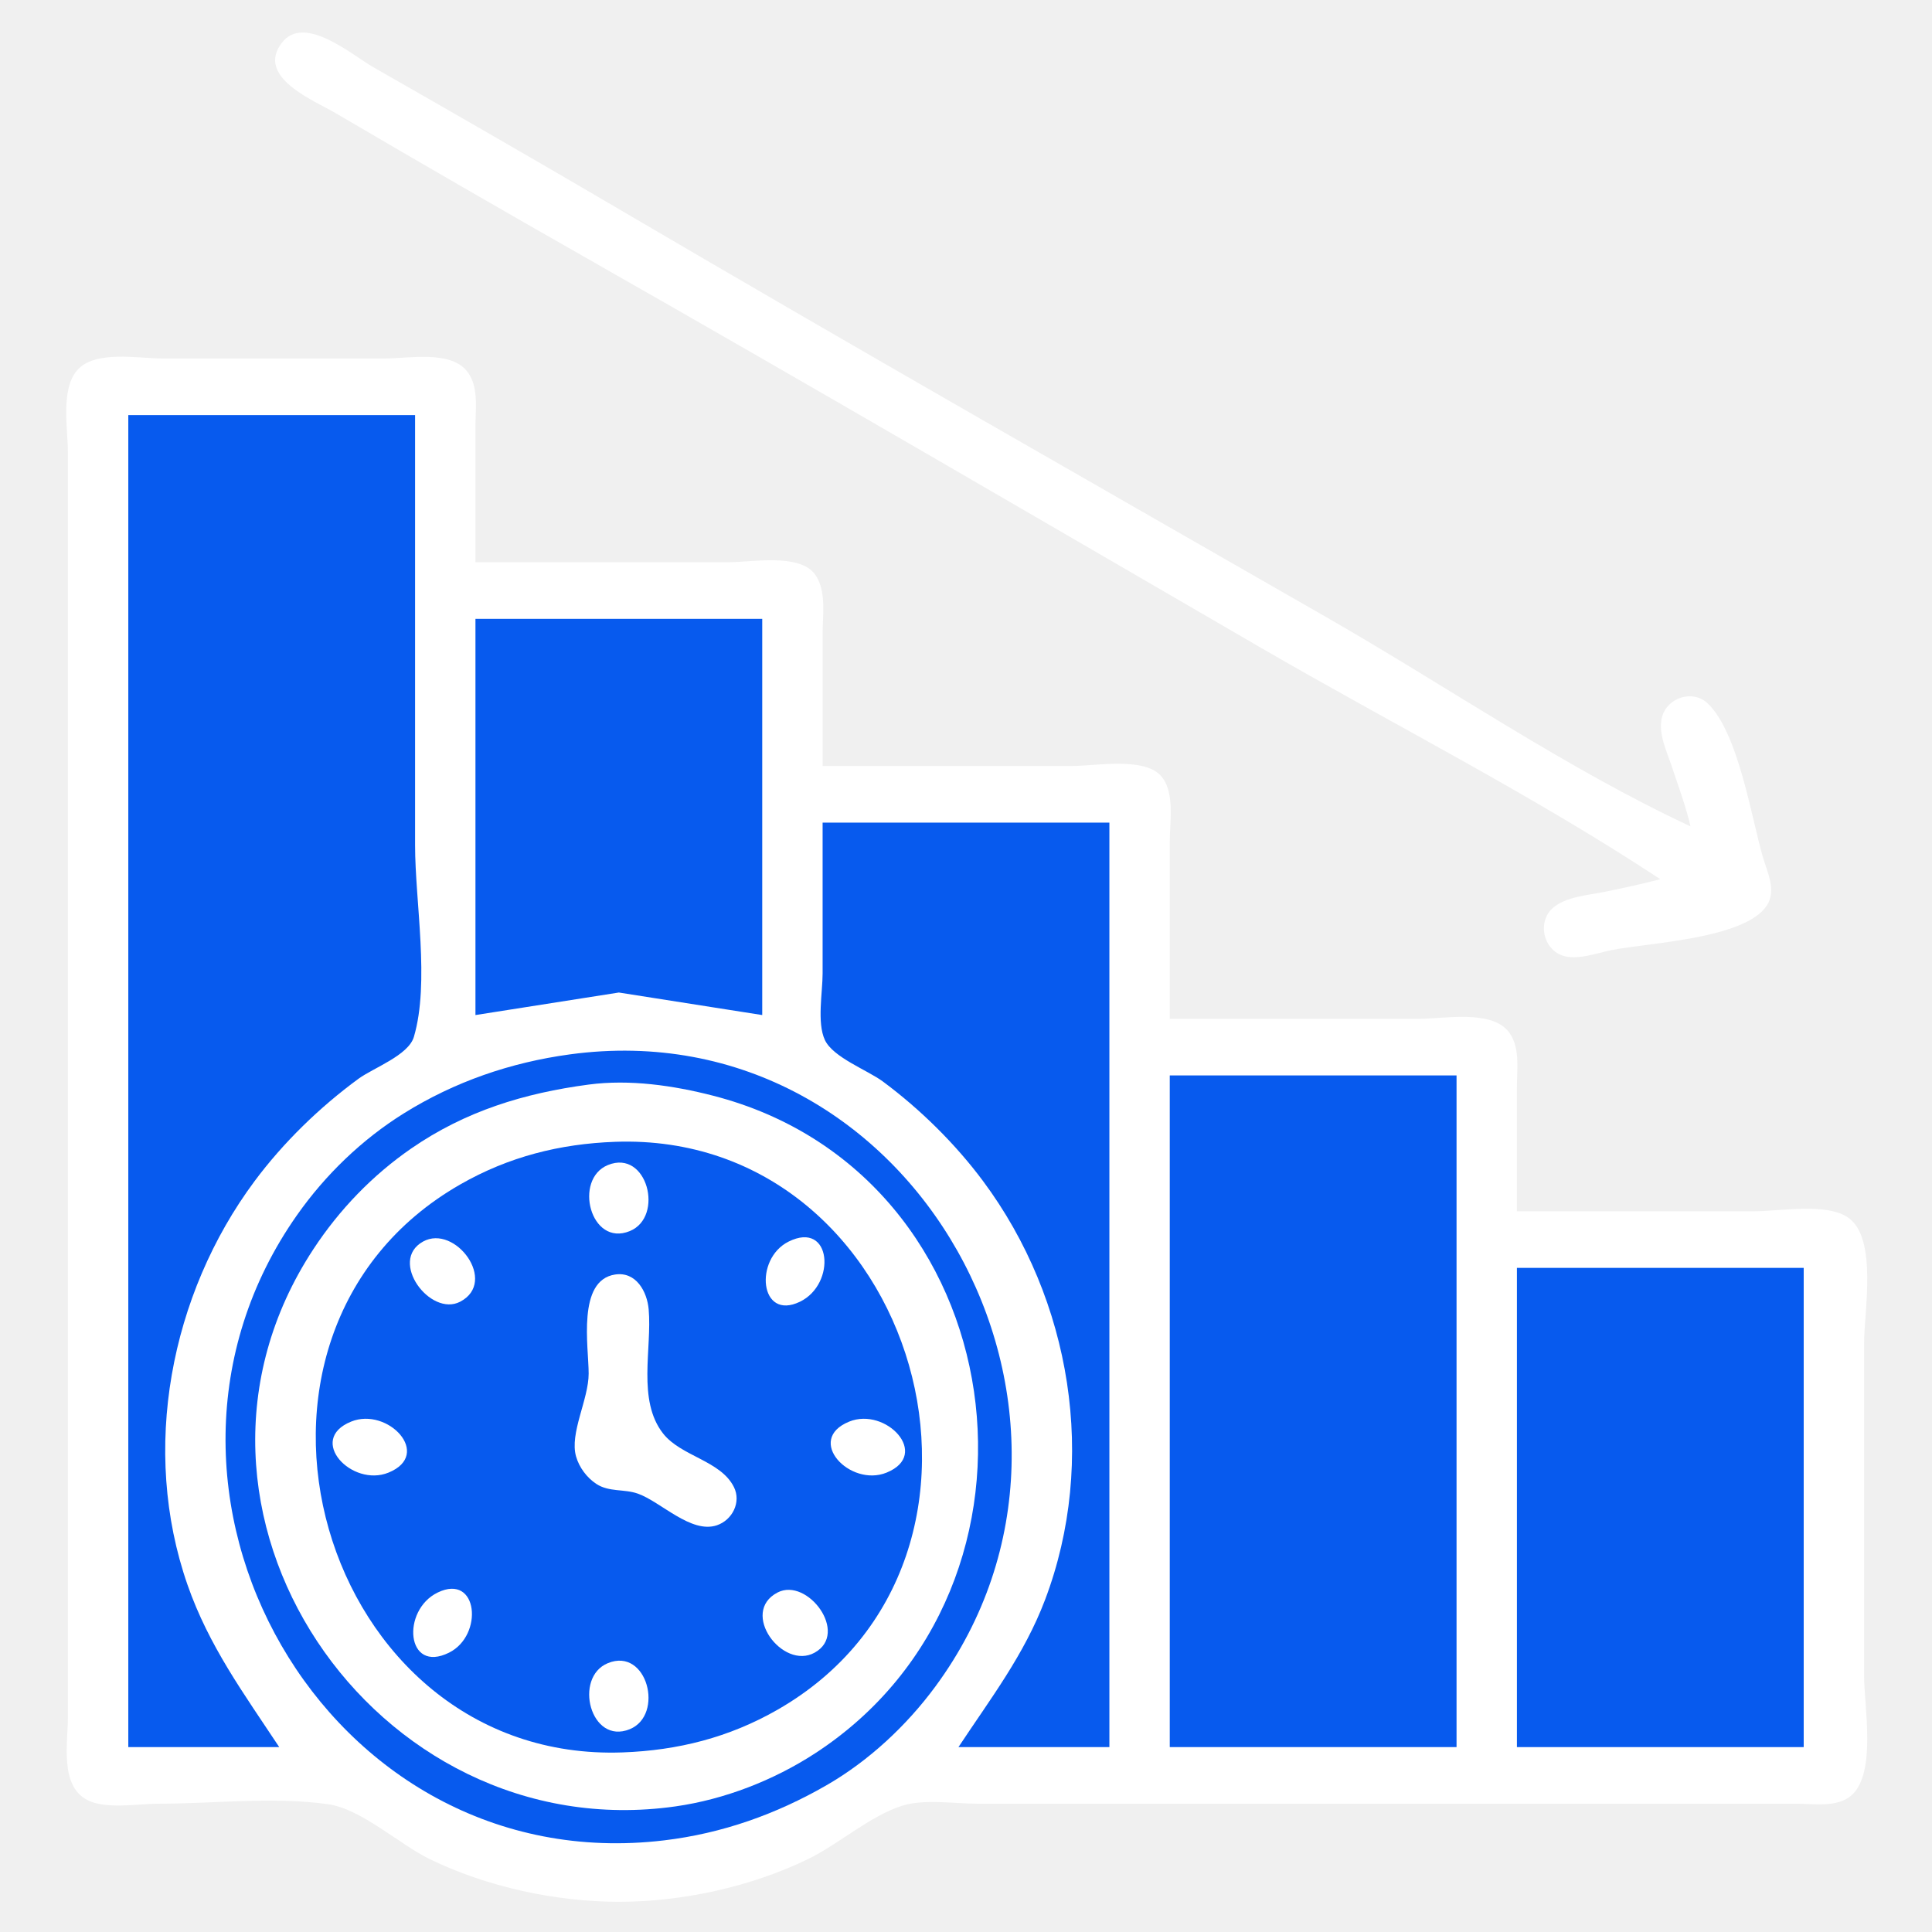
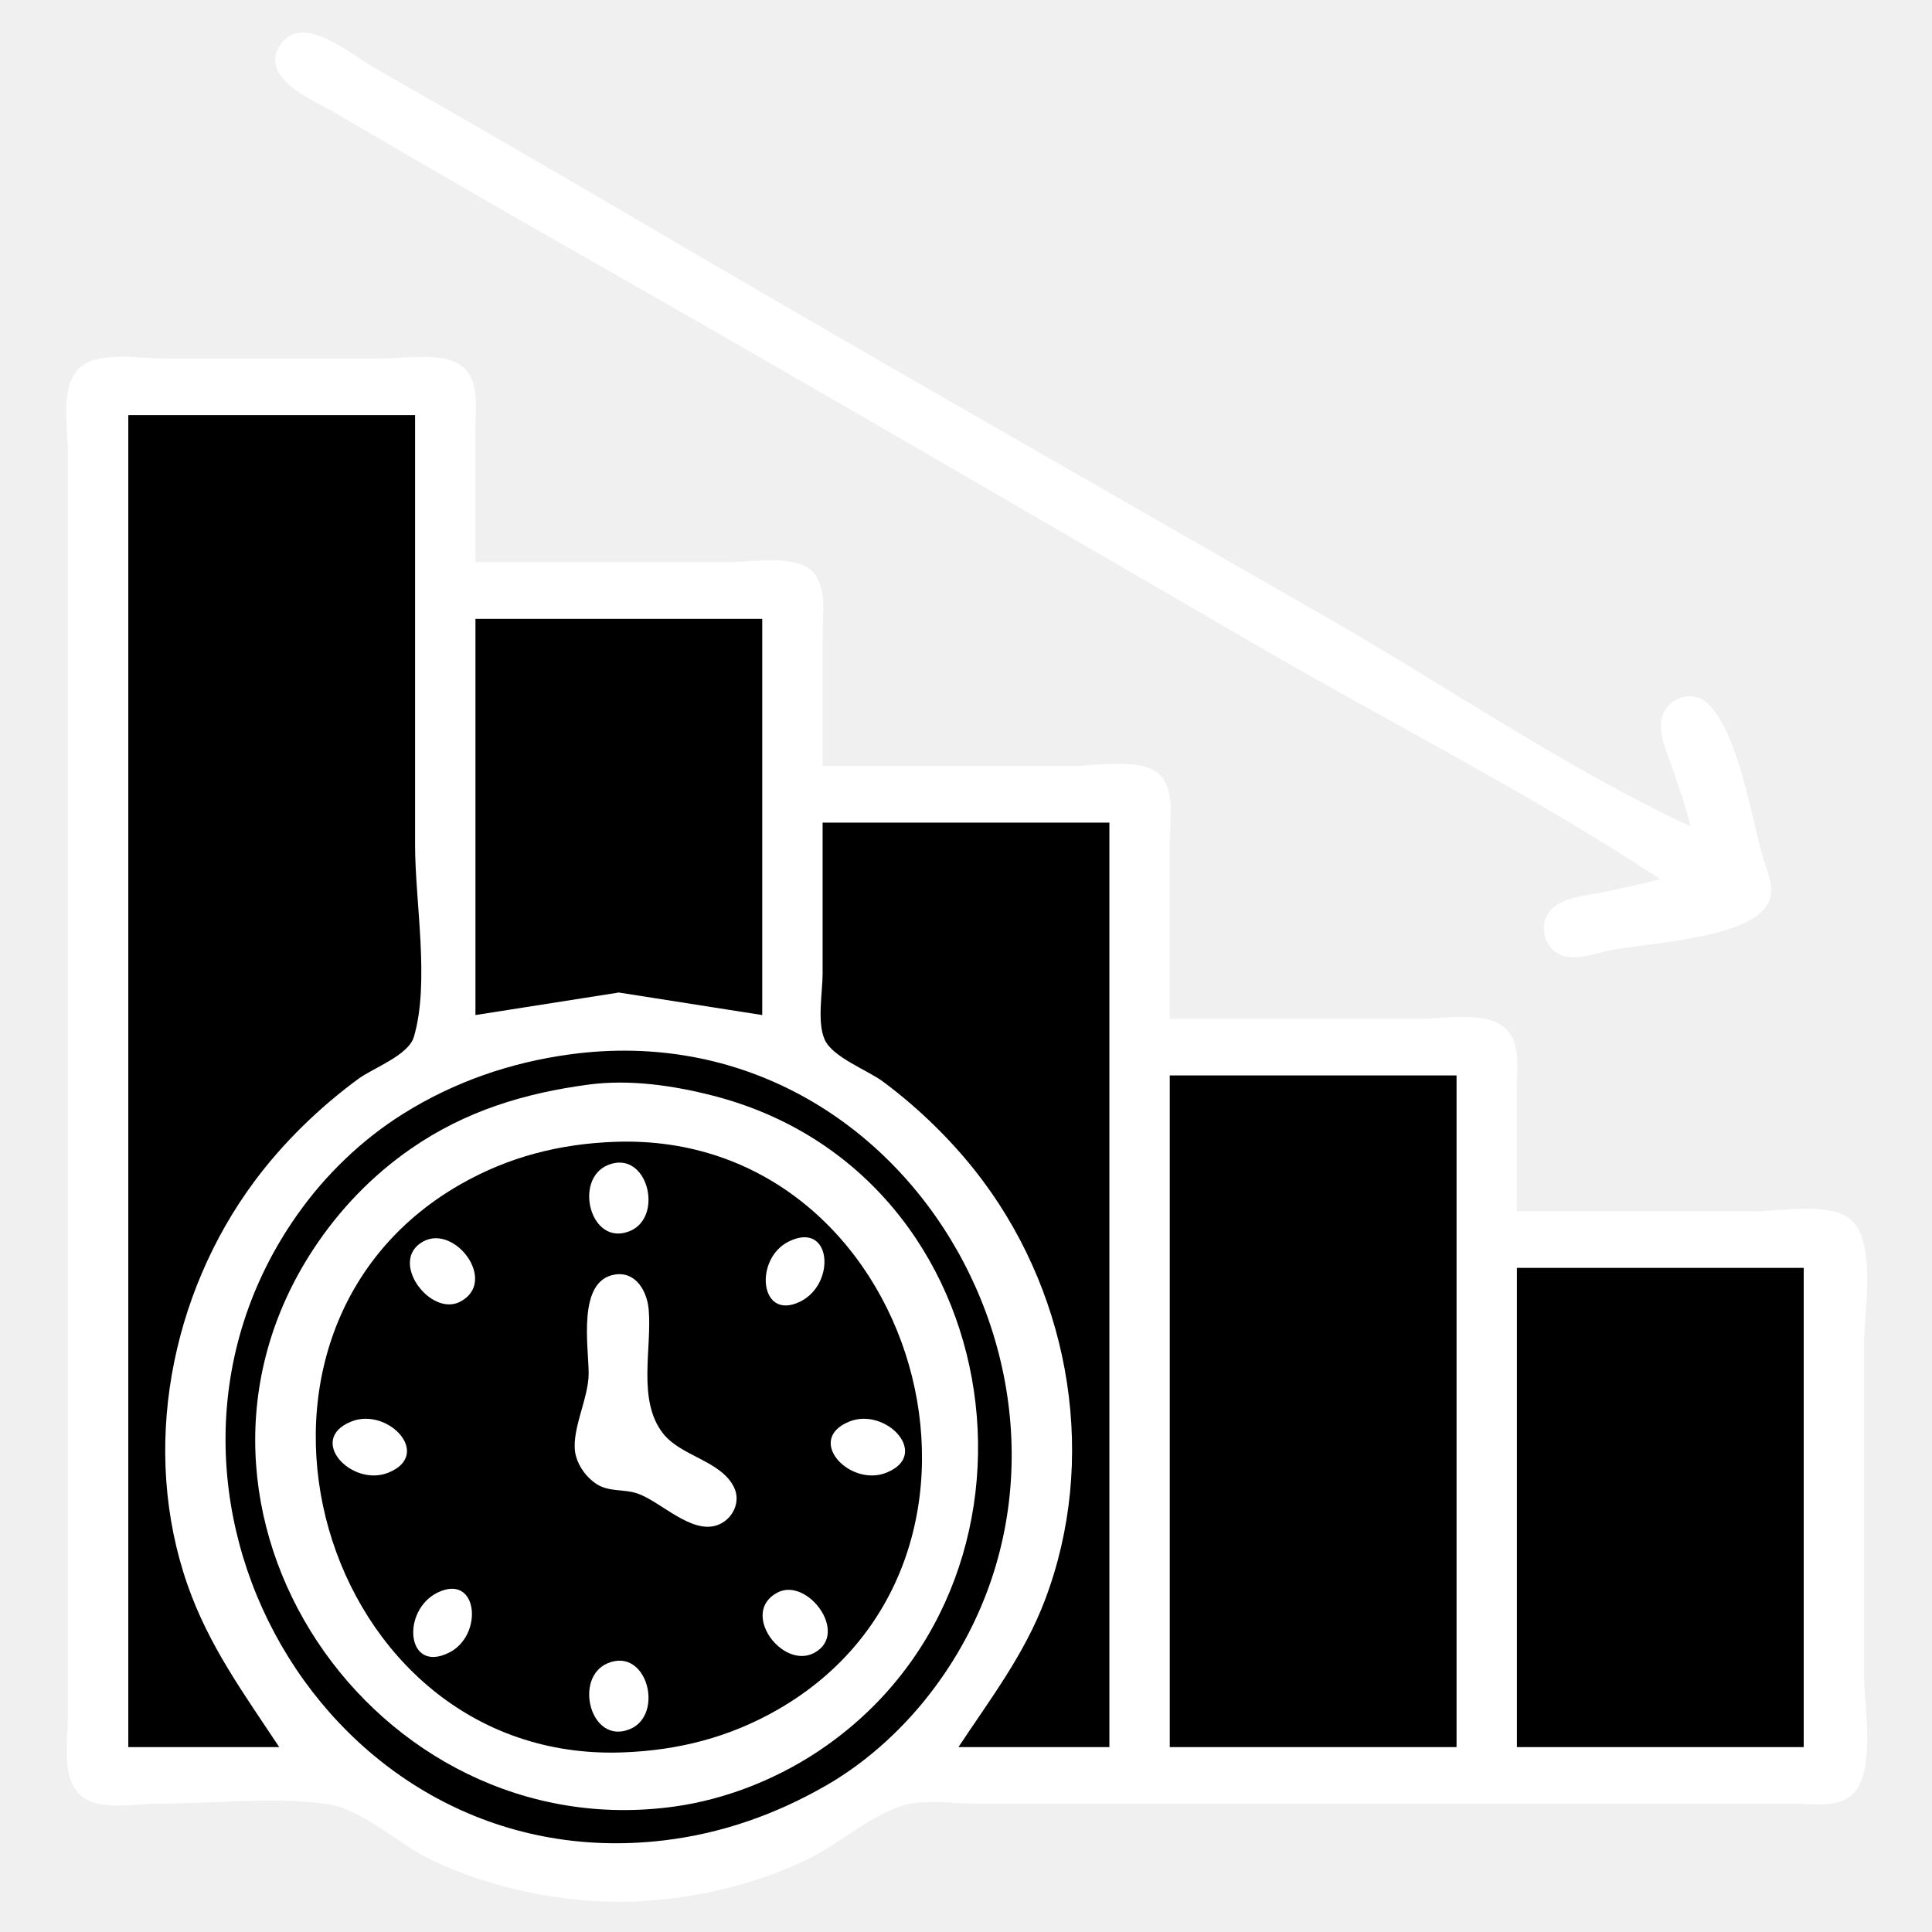
<svg xmlns="http://www.w3.org/2000/svg" width="512" height="512" fill="none">
  <path style="fill:none; stroke:none;" d="M0 0L0 512L512 512L512 0L0 0z" />
  <path style="fill:#ffffff; stroke:none;" d="M440 233C435.041 234.283 430.021 235.387 425 236.4C420.755 237.255 414.774 237.652 411.434 240.703C407.41 244.378 408.947 251.427 414.019 253.218C417.901 254.589 423.132 252.574 427 251.8C436.832 249.833 462.511 248.831 468.243 239.942C470.845 235.907 468.323 231.104 467.141 227C464.073 216.342 460.654 194.171 452.581 186.434C448.631 182.649 441.818 184.828 440.448 190.043C439.338 194.27 441.69 199.069 443 203C444.765 208.296 446.741 213.559 448 219C414.91 203.551 383.683 182.037 352 163.85C289.602 128.033 227.038 92.426 165 55.989C143.093 43.123 121.064 30.445 99 17.849C93.286 14.588 80.696 3.634 74.742 11.278C67.602 20.448 83.256 26.637 89 30.011C111.235 43.07 133.587 55.969 156 68.719C215.557 102.599 274.739 137.182 334 171.576C369.165 191.985 406.061 210.614 440 233M402 321L402 288C402 283.177 402.964 277.098 399.566 273.148C394.786 267.591 382.61 270 376 270L310 270L310 223C310 217.786 311.461 209.56 307.486 205.434C302.83 200.6 290.158 203 284 203L218 203L218 168C218 163.076 219.074 156.465 215.991 152.228C211.849 146.537 199.184 149 193 149L126 149L126 113C126 108.177 126.964 102.098 123.566 98.148C119.014 92.857 108.268 95 102 95L43 95C36.559 95 25.102 92.722 20.434 98.148C16.012 103.288 18 113.683 18 120L18 175L18 393L18 455C18 461.786 15.784 473.1 23.044 476.972C27.973 479.601 36.552 478 42 478C56.556 478 72.599 476.081 87 478.144C95.807 479.406 105.819 488.783 114 492.742C129.097 500.046 147.217 503.992 164 503.992C180.783 503.992 198.903 500.046 214 492.742C222.226 488.762 230.474 481.292 239 478.563C244.897 476.676 252.852 478 259 478L300 478L441 478L476 478C480.69 478 487.013 479.126 490.772 475.682C497.311 469.69 494 452.15 494 444L494 356C494 347.638 497.606 328.247 489.867 322.742C484.113 318.651 471.771 321 465 321L402 321z" />
-   <path style="fill:#075aee; stroke:none;" d="M34 110L34 463L74 463C64.64 448.835 55.363 436.251 49.695 420C37.22 384.23 45.109 343.061 67.478 313C75.102 302.756 84.715 293.423 95 285.885C98.922 283.011 108.233 279.692 109.682 274.787C113.937 260.381 110 239.061 110 224L110 110L34 110M126 164L126 269L164 263.029L202 269L202 164L126 164M218 218L218 258C218 262.974 216.463 271.041 218.603 275.61C220.778 280.255 229.929 283.605 234 286.63C243.892 293.979 253.157 303.103 260.522 313C283.925 344.45 290.941 387.072 276.936 424C271.399 438.599 262.497 450.142 254 463L294 463L294 218L218 218M448 219L449 220L448 219M151 279.425C135.315 281.56 120.466 286.662 107 295.065C95.913 301.983 86.232 311.325 78.721 322C27.694 394.526 86.293 498.443 176 487.715C191.35 485.879 205.616 480.828 219 473.128C230.184 466.694 240.195 457.363 247.844 447C301.195 374.719 242.363 266.989 151 279.425M310 285L310 463L386 463L386 285L310 285z" />
+   <path style="fill:#000000; stroke:none;" d="M34 110L34 463L74 463C64.64 448.835 55.363 436.251 49.695 420C37.22 384.23 45.109 343.061 67.478 313C75.102 302.756 84.715 293.423 95 285.885C98.922 283.011 108.233 279.692 109.682 274.787C113.937 260.381 110 239.061 110 224L110 110L34 110M126 164L126 269L164 263.029L202 269L202 164L126 164M218 218L218 258C218 262.974 216.463 271.041 218.603 275.61C220.778 280.255 229.929 283.605 234 286.63C243.892 293.979 253.157 303.103 260.522 313C283.925 344.45 290.941 387.072 276.936 424C271.399 438.599 262.497 450.142 254 463L294 463L294 218L218 218M448 219L449 220L448 219M151 279.425C135.315 281.56 120.466 286.662 107 295.065C95.913 301.983 86.232 311.325 78.721 322C27.694 394.526 86.293 498.443 176 487.715C191.35 485.879 205.616 480.828 219 473.128C230.184 466.694 240.195 457.363 247.844 447C301.195 374.719 242.363 266.989 151 279.425M310 285L310 463L386 463L386 285L310 285z" />
  <path style="fill:#ffffff; stroke:none;" d="M156 287.424C138.903 289.697 123.348 294.449 109 304.348C98.712 311.446 89.942 320.56 83.079 331C37.695 400.035 99.12 490.045 179 478.715C191.999 476.871 205.023 471.8 216 464.655C283.943 420.434 269.351 311.065 189 290.378C178.456 287.663 166.862 285.981 156 287.424z" />
-   <path style="fill:#075aee; stroke:none;" d="M163 302.594C148.341 303.124 134.809 306.544 122 313.873C52.081 353.877 84.624 467.31 165 464.406C179.659 463.876 193.191 460.456 206 453.127C275.96 413.1 243.397 299.689 163 302.594z" />
+   <path style="fill:#000000; stroke:none;" d="M163 302.594C148.341 303.124 134.809 306.544 122 313.873C52.081 353.877 84.624 467.31 165 464.406C179.659 463.876 193.191 460.456 206 453.127C275.96 413.1 243.397 299.689 163 302.594z" />
  <path style="fill:#ffffff; stroke:none;" d="M161.105 308.746C151.895 312.513 156.46 330.522 166.895 326.254C176.105 322.487 171.54 304.478 161.105 308.746M112.109 329.029C102.878 334.156 114.035 349.09 121.945 344.968C132.061 339.695 120.59 324.318 112.109 329.029M209.001 329.029C199.799 333.596 201.265 350.161 211.999 344.968C221.699 340.275 220.394 323.373 209.001 329.029z" />
-   <path style="fill:#075aee; stroke:none;" d="M402 336L402 463L478 463L478 336L402 336z" />
+   <path style="fill:#000000; stroke:none;" d="M402 336L402 463L478 463L478 336L402 336z" />
  <path style="fill:#ffffff; stroke:none;" d="M163.005 337.762C152.868 339.295 156 356.927 156 364C156 370.906 150.888 379.81 152.667 386C153.499 388.893 155.53 391.609 158.043 393.258C161.392 395.454 165.371 394.548 169 395.815C175.081 397.938 183.123 406.53 189.981 404.215C194.091 402.827 196.475 398.077 194.503 394.104C191.001 387.049 180.494 385.971 175.729 379.895C168.809 371.07 172.815 357.415 171.906 347C171.494 342.284 168.574 336.919 163.005 337.762M93.044 376.742C81.241 381.551 93.246 394.214 102.956 390.258C114.759 385.449 102.754 372.786 93.044 376.742M225.044 376.742C213.241 381.551 225.246 394.214 234.956 390.258C246.759 385.449 234.754 372.786 225.044 376.742M116.001 422.032C106.301 426.725 107.606 443.627 118.999 437.971C128.201 433.404 126.735 416.839 116.001 422.032M206.055 422.032C195.939 427.305 207.41 442.682 215.891 437.971C225.122 432.844 213.965 417.909 206.055 422.032M161.105 440.746C151.895 444.513 156.46 462.522 166.895 458.254C176.105 454.487 171.54 436.478 161.105 440.746z" />
</svg>
